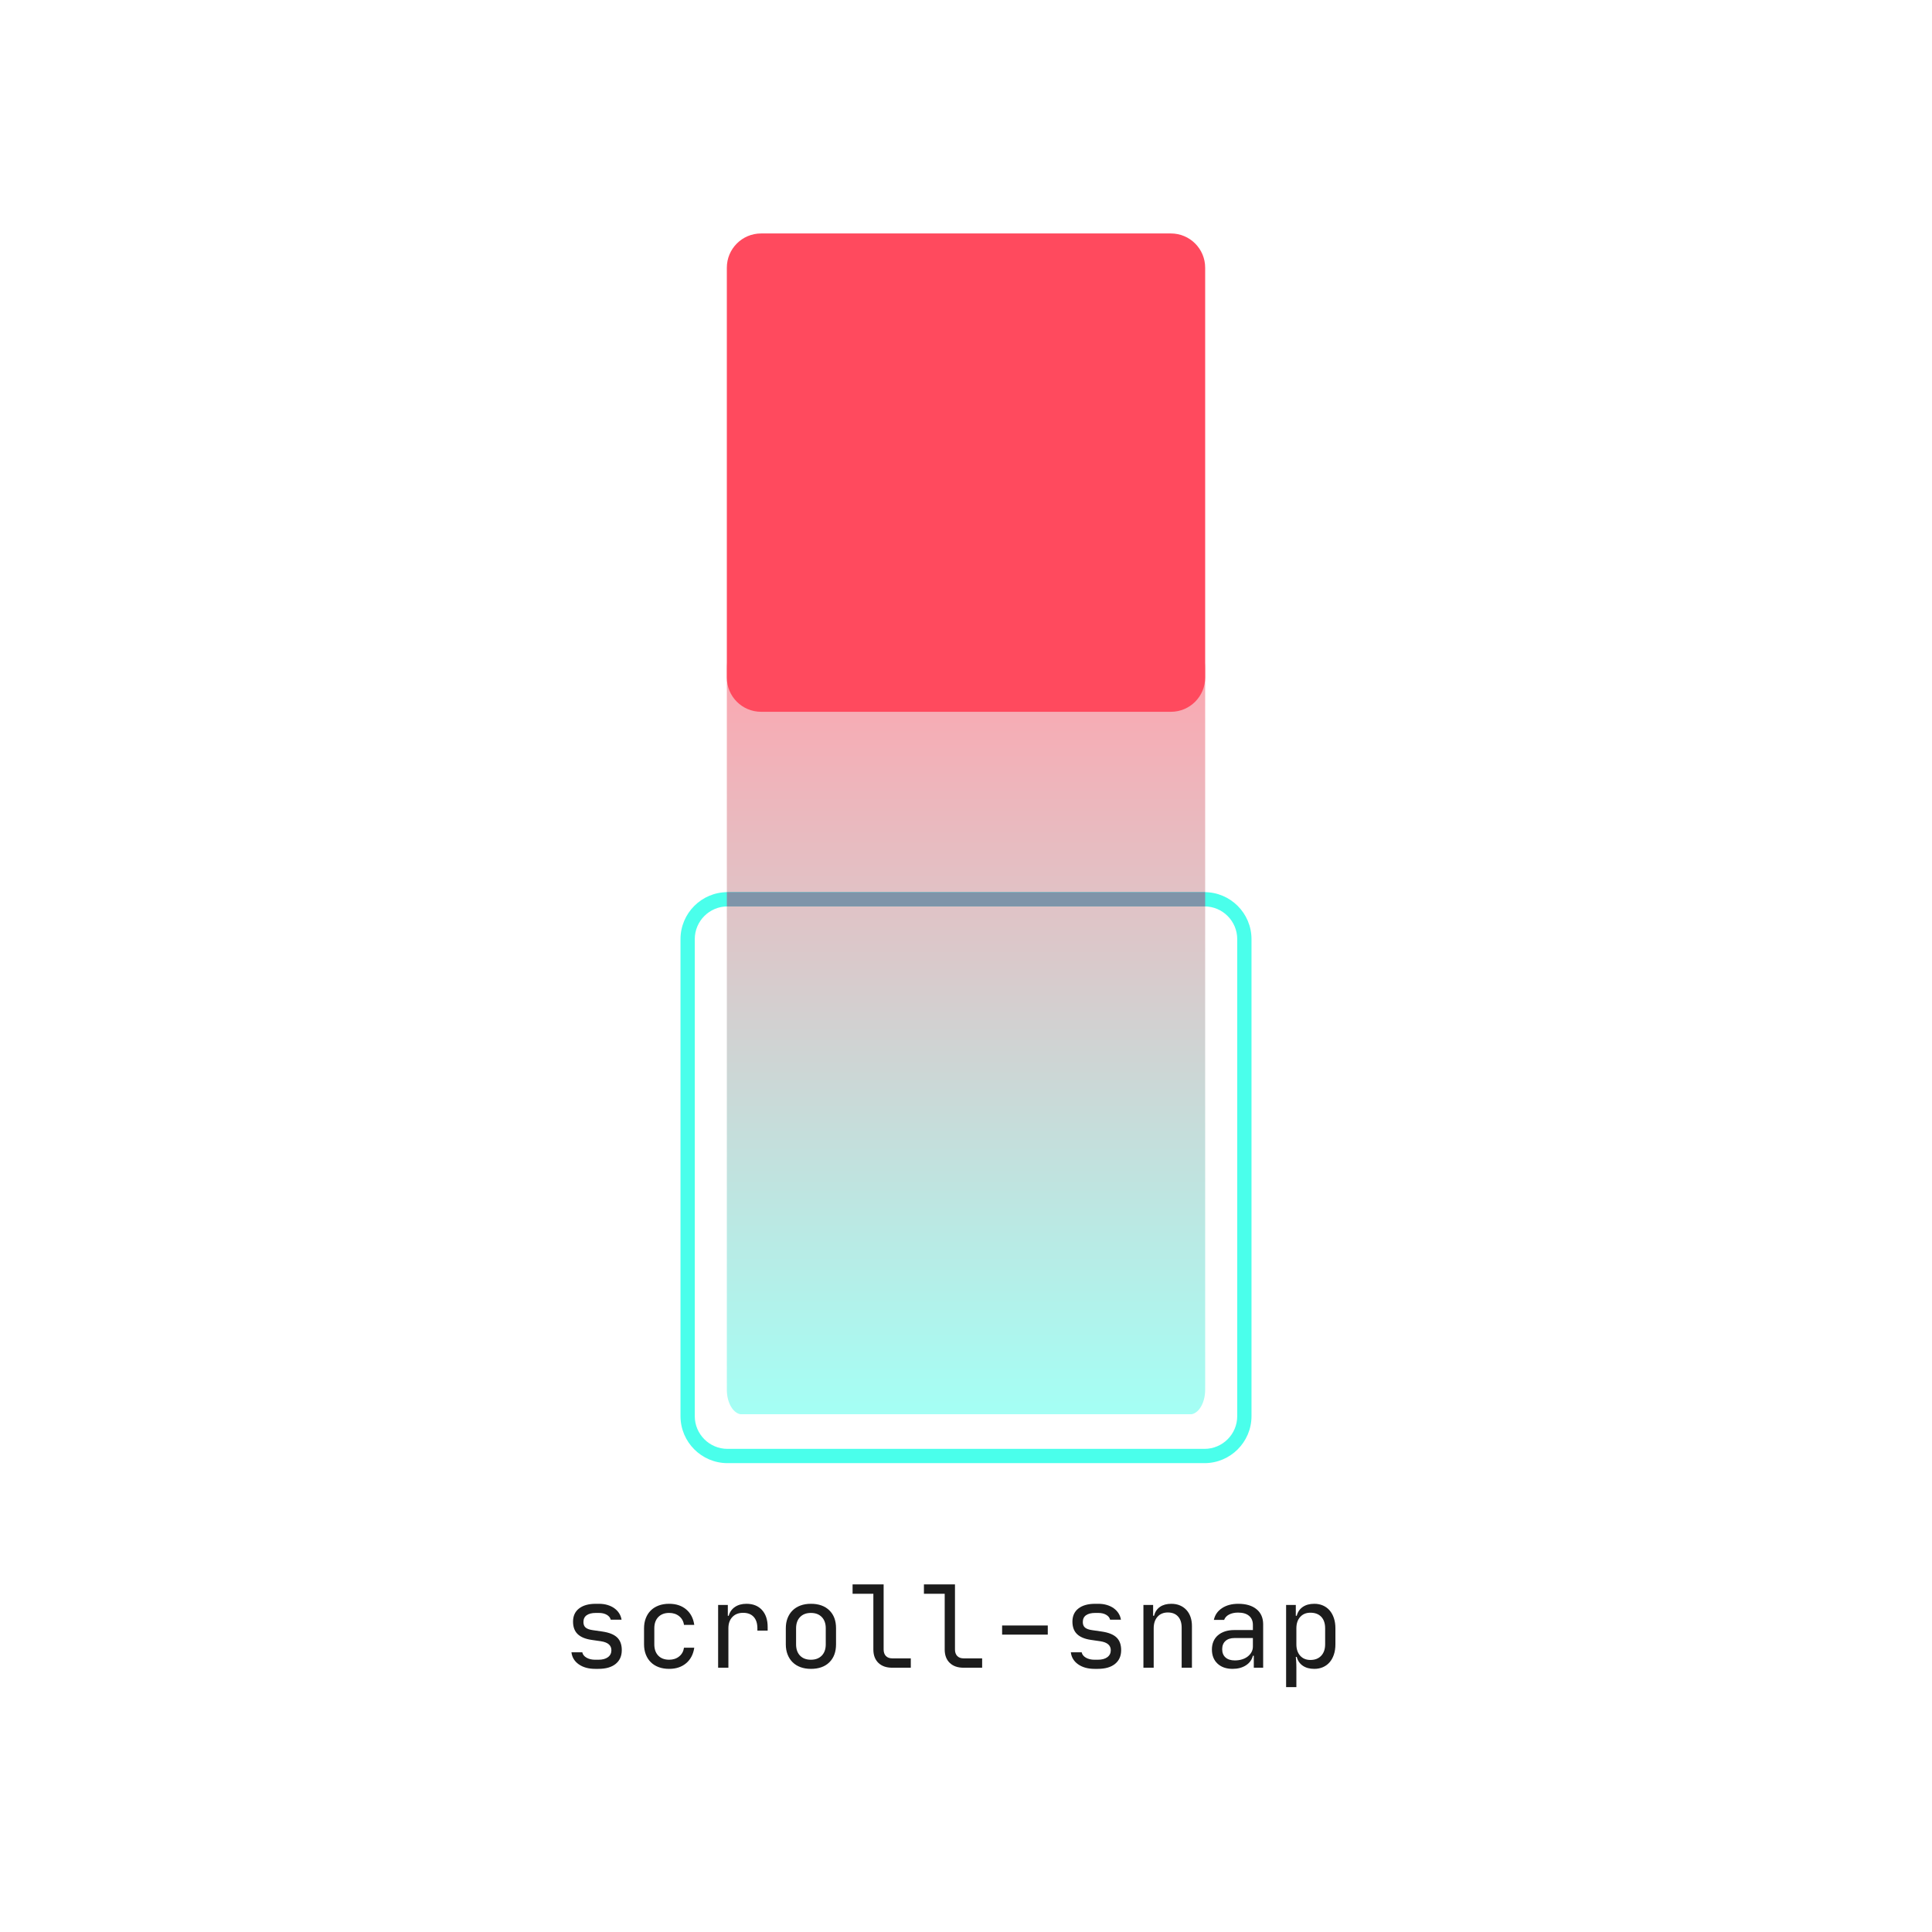
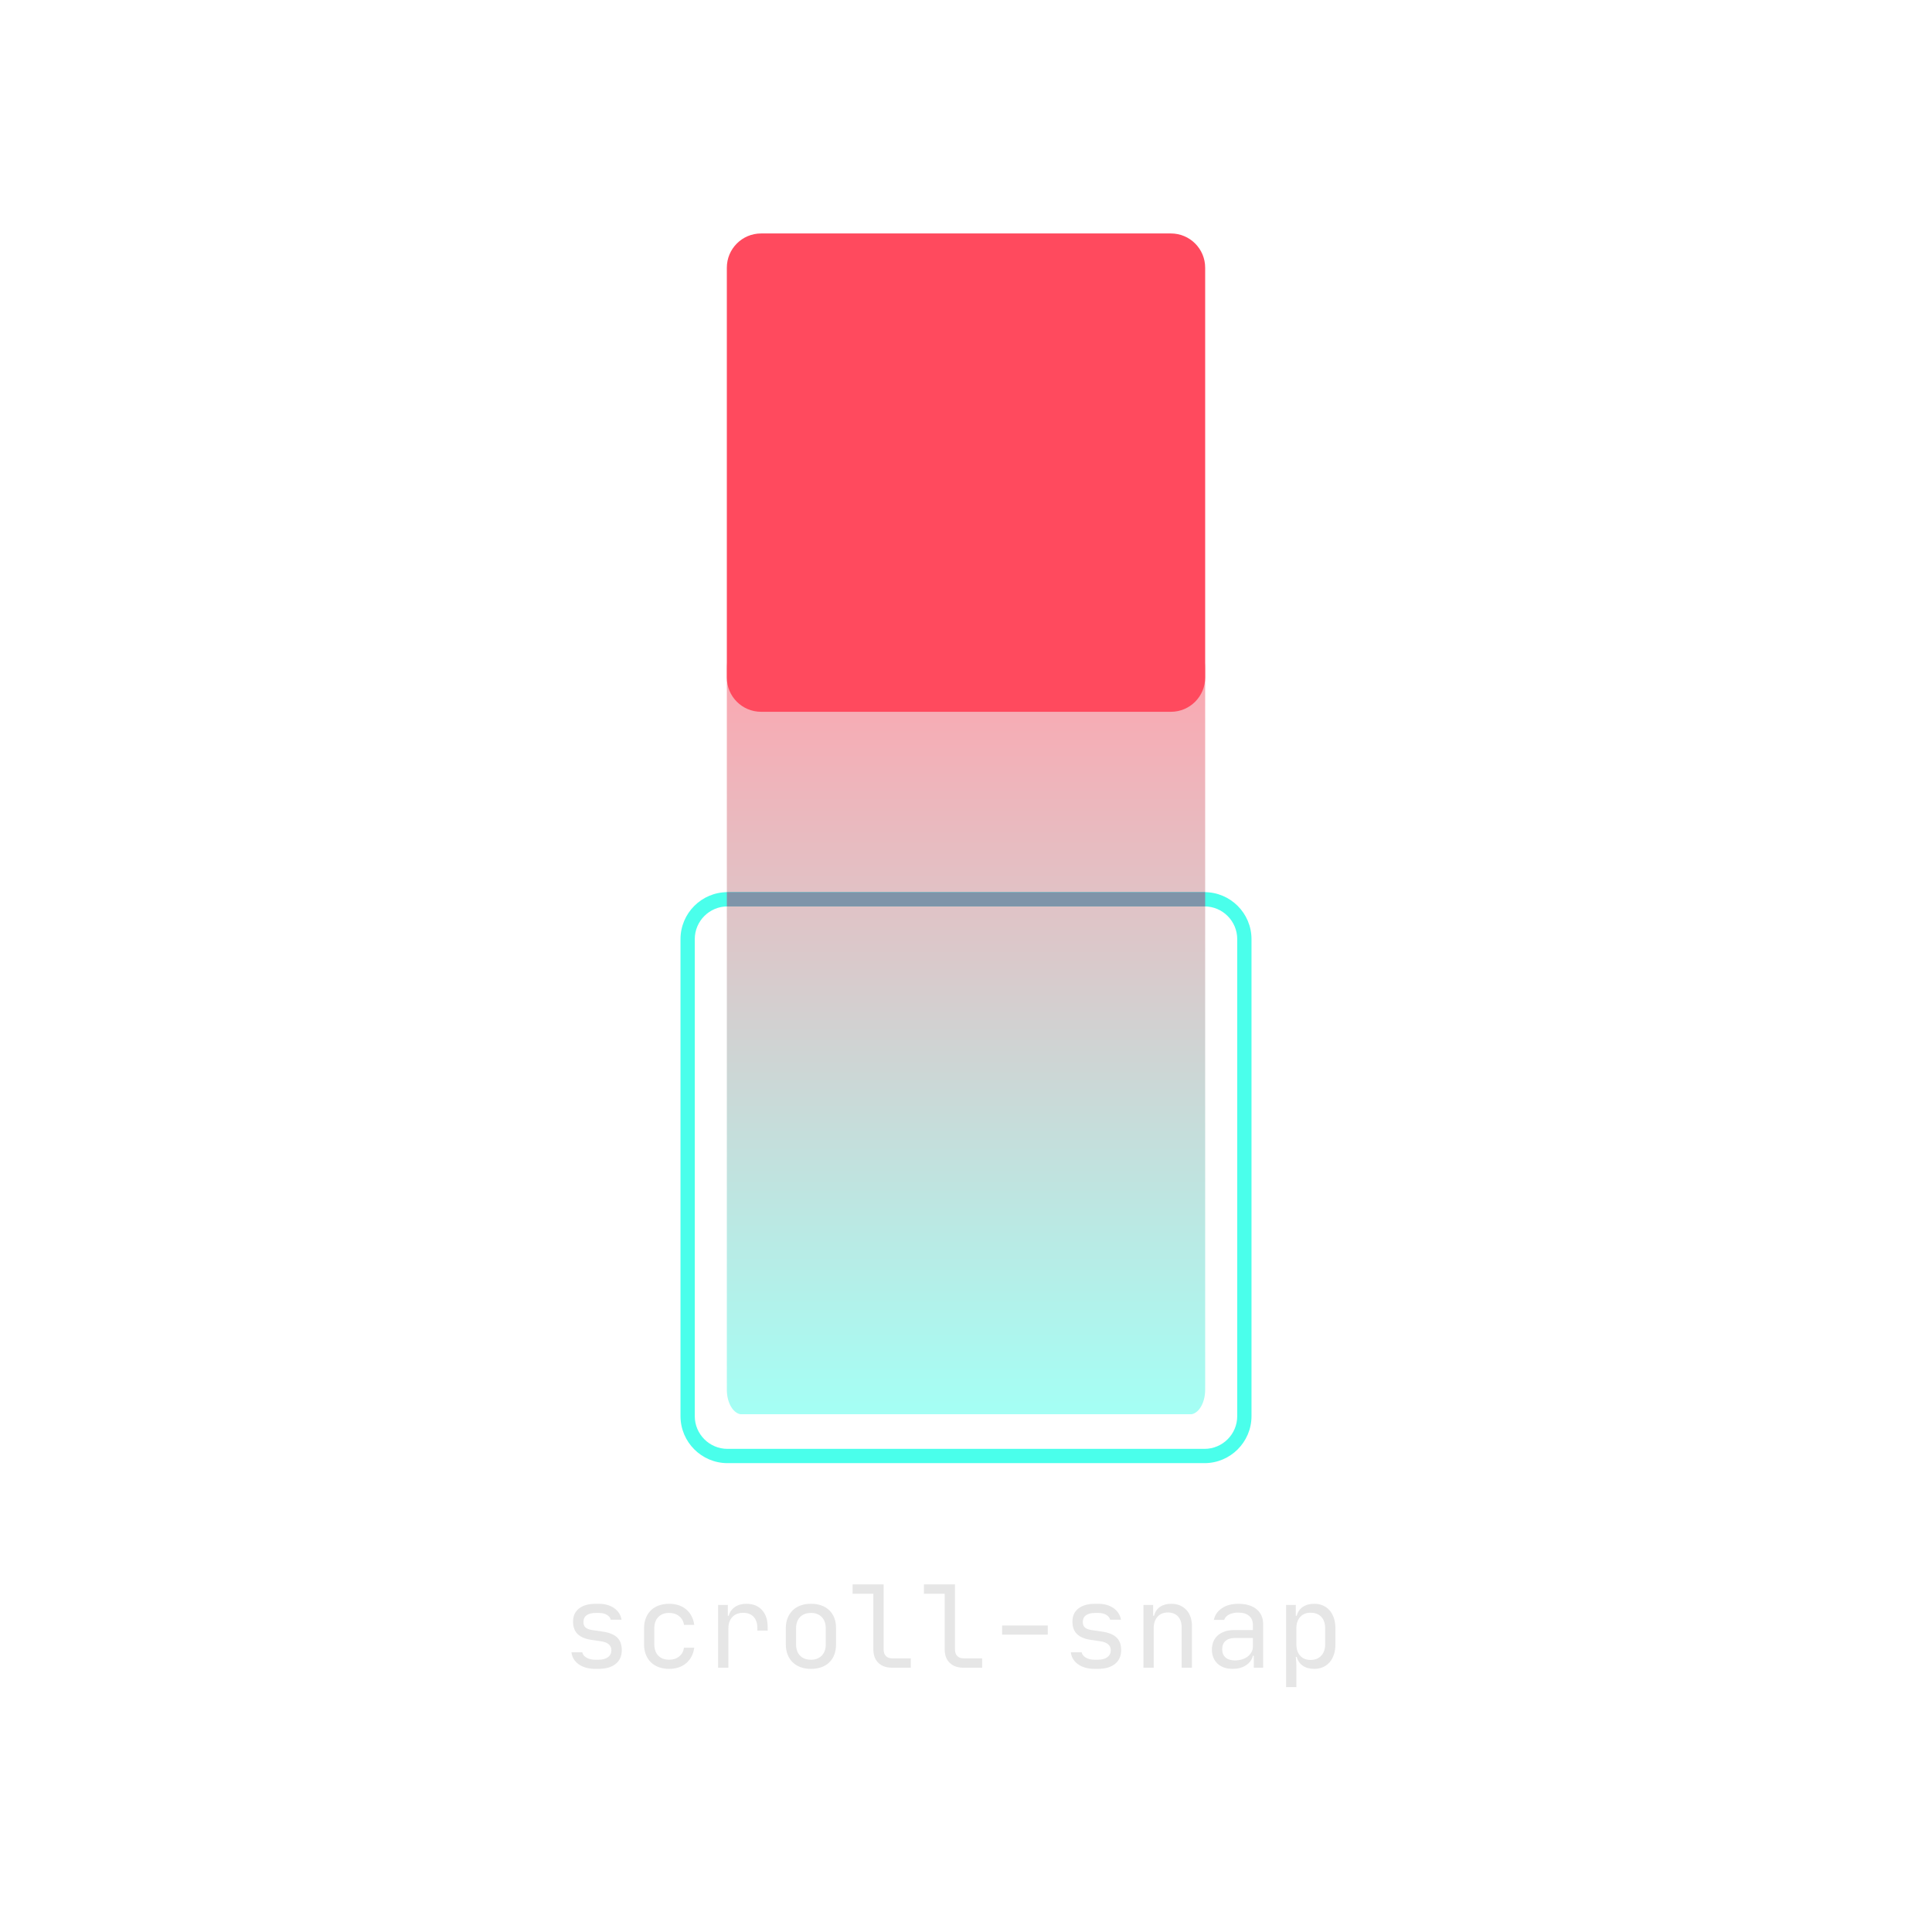
<svg xmlns="http://www.w3.org/2000/svg" version="1.1" id="Layer_1" x="0px" y="0px" width="677.024px" height="677.024px" viewBox="0 0 677.024 677.024" enable-background="new 0 0 677.024 677.024" xml:space="preserve">
  <g>
    <linearGradient id="SVGID_1_" gradientUnits="userSpaceOnUse" x1="-1450.427" y1="660.009" x2="-1450.427" y2="389.886" gradientTransform="matrix(1 0 0 1 1788.94 -164.3662)">
      <stop offset="0" style="stop-color:#FFFFFF" />
      <stop offset="0" style="stop-color:#4AFFEB" />
      <stop offset="1" style="stop-color:#FF4A5E" />
      <stop offset="1" style="stop-color:#000000" />
    </linearGradient>
    <path opacity="0.5" fill="url(#SVGID_1_)" enable-background="new    " d="M422.322,486.991c0,4.778-2.404,8.652-5.369,8.652   H260.072c-2.965,0-5.369-3.874-5.369-8.652V234.172c0-4.778,2.404-8.652,5.369-8.652h156.881c2.965,0,5.369,3.874,5.369,8.652   V486.991z" />
    <g>
      <path fill="#4AFFEB" d="M422.092,512.722H254.933c-9.08,0-16.467-7.387-16.467-16.467V329.097c0-9.08,7.387-16.467,16.467-16.467    h167.158c9.08,0,16.467,7.387,16.467,16.467v167.158C438.558,505.335,431.172,512.722,422.092,512.722z M254.933,317.63    c-6.323,0-11.467,5.144-11.467,11.467v167.158c0,6.323,5.144,11.467,11.467,11.467h167.158c6.323,0,11.467-5.144,11.467-11.467    V329.097c0-6.323-5.144-11.467-11.467-11.467L254.933,317.63L254.933,317.63z" />
    </g>
    <rect x="254.703" y="312.622" fill="#7F94A9" width="167.619" height="5.016" />
    <rect x="197.17" y="555.614" fill="none" width="282.685" height="31.087" />
    <g enable-background="new    ">
-       <path fill="#1C1C1C" d="M200.25,579.013h3.8c0.16,0.774,0.653,1.4,1.48,1.881c0.826,0.479,1.84,0.72,3.04,0.72h1.12    c1.44,0,2.56-0.3,3.36-0.9c0.8-0.6,1.2-1.406,1.2-2.42c0-1.733-1.227-2.786-3.68-3.16l-3.32-0.479c-2.16-0.32-3.774-1-4.84-2.04    c-1.067-1.04-1.6-2.493-1.6-4.36c0-1.973,0.7-3.506,2.1-4.6c1.4-1.094,3.353-1.641,5.86-1.641h1.12c1.066,0,2.053,0.134,2.96,0.4    c0.906,0.267,1.706,0.646,2.4,1.14c0.693,0.494,1.26,1.08,1.7,1.761c0.44,0.68,0.727,1.434,0.86,2.26h-3.8    c-0.16-0.693-0.614-1.26-1.36-1.7c-0.747-0.44-1.667-0.66-2.76-0.66h-1.12c-1.36,0-2.42,0.267-3.18,0.8    c-0.76,0.534-1.14,1.334-1.14,2.4c0,0.854,0.26,1.5,0.78,1.94c0.52,0.439,1.366,0.739,2.54,0.899l3.32,0.48    c2.373,0.347,4.1,1.04,5.18,2.08s1.62,2.52,1.62,4.439c0,2.054-0.714,3.66-2.14,4.82c-1.427,1.16-3.447,1.74-6.06,1.74h-1.12    c-2.32,0-4.234-0.526-5.74-1.58C201.323,582.18,200.463,580.774,200.25,579.013z" />
-       <path fill="#1C1C1C" d="M234.489,584.814c-1.36,0-2.58-0.2-3.66-0.601c-1.08-0.399-2-0.973-2.76-1.72    c-0.76-0.746-1.347-1.653-1.76-2.72c-0.414-1.066-0.62-2.254-0.62-3.561v-5.6c0-1.307,0.206-2.493,0.62-3.561    c0.413-1.065,1-1.973,1.76-2.72c0.76-0.746,1.68-1.32,2.76-1.72c1.08-0.4,2.3-0.601,3.66-0.601c2.426,0,4.42,0.66,5.98,1.98    c1.56,1.32,2.5,3.127,2.82,5.42h-3.6c-0.187-1.28-0.754-2.3-1.7-3.06c-0.947-0.761-2.114-1.141-3.5-1.141    c-1.6,0-2.867,0.48-3.8,1.44c-0.934,0.96-1.4,2.279-1.4,3.96v5.6c0,1.681,0.46,3,1.38,3.96s2.193,1.44,3.82,1.44    c1.386,0,2.553-0.38,3.5-1.141c0.946-0.76,1.513-1.779,1.7-3.06h3.6c-0.347,2.32-1.3,4.134-2.86,5.44    C238.869,584.16,236.889,584.814,234.489,584.814z" />
-       <path fill="#1C1C1C" d="M255.049,562.413v3.8h0.32c0.346-1.306,1.066-2.333,2.16-3.08c1.093-0.746,2.44-1.12,4.04-1.12    c2.32,0,4.14,0.728,5.46,2.181c1.32,1.453,1.98,3.446,1.98,5.979v1.24h-3.6v-0.8c0-1.733-0.434-3.073-1.3-4.021    c-0.867-0.946-2.1-1.42-3.7-1.42c-1.574,0-2.827,0.487-3.76,1.46c-0.934,0.974-1.4,2.3-1.4,3.98v13.8h-3.6v-22H255.049z" />
-       <path fill="#1C1C1C" d="M284.169,584.814c-1.36,0-2.58-0.2-3.66-0.601c-1.08-0.399-2-0.973-2.76-1.72    c-0.76-0.746-1.347-1.653-1.76-2.72c-0.414-1.066-0.62-2.254-0.62-3.561v-5.6c0-1.333,0.206-2.526,0.62-3.58    c0.413-1.054,1-1.953,1.76-2.7c0.76-0.746,1.68-1.32,2.76-1.72c1.08-0.4,2.3-0.601,3.66-0.601c2.72,0,4.866,0.761,6.44,2.28    c1.573,1.521,2.36,3.614,2.36,6.28v5.64c0,2.667-0.78,4.767-2.34,6.3C289.069,584.047,286.915,584.814,284.169,584.814z     M278.969,576.213c0,1.681,0.46,3,1.38,3.96c0.92,0.96,2.193,1.44,3.82,1.44c1.6,0,2.866-0.48,3.8-1.44    c0.933-0.96,1.4-2.279,1.4-3.96v-5.6c0-1.681-0.467-3-1.4-3.96c-0.934-0.96-2.2-1.44-3.8-1.44s-2.867,0.48-3.8,1.44    c-0.934,0.96-1.4,2.279-1.4,3.96V576.213z" />
-       <path fill="#1C1C1C" d="M298.768,558.493v-3.28h10.88v22.8c0,0.987,0.266,1.754,0.8,2.301c0.533,0.547,1.267,0.819,2.2,0.819h6.52    v3.28h-6.52c-2.054,0-3.667-0.566-4.84-1.7c-1.174-1.133-1.76-2.7-1.76-4.7v-19.52H298.768z" />
-       <path fill="#1C1C1C" d="M323.768,558.493v-3.28h10.88v22.8c0,0.987,0.266,1.754,0.8,2.301c0.533,0.547,1.267,0.819,2.2,0.819h6.52    v3.28h-6.52c-2.054,0-3.667-0.566-4.84-1.7c-1.174-1.133-1.76-2.7-1.76-4.7v-19.52H323.768z" />
-       <path fill="#1C1C1C" d="M351.167,569.614h16v3.2h-16V569.614z" />
-       <path fill="#1C1C1C" d="M375.247,579.013h3.8c0.16,0.774,0.653,1.4,1.479,1.881c0.826,0.479,1.841,0.72,3.04,0.72h1.12    c1.44,0,2.561-0.3,3.36-0.9c0.8-0.6,1.2-1.406,1.2-2.42c0-1.733-1.228-2.786-3.681-3.16l-3.319-0.479    c-2.16-0.32-3.774-1-4.84-2.04c-1.067-1.04-1.601-2.493-1.601-4.36c0-1.973,0.7-3.506,2.101-4.6    c1.399-1.094,3.353-1.641,5.859-1.641h1.12c1.066,0,2.053,0.134,2.96,0.4c0.906,0.267,1.706,0.646,2.4,1.14    c0.692,0.494,1.26,1.08,1.699,1.761c0.44,0.68,0.727,1.434,0.86,2.26h-3.8c-0.16-0.693-0.614-1.26-1.36-1.7    c-0.747-0.44-1.667-0.66-2.76-0.66h-1.12c-1.359,0-2.42,0.267-3.18,0.8c-0.76,0.534-1.141,1.334-1.141,2.4    c0,0.854,0.261,1.5,0.78,1.94c0.521,0.439,1.366,0.739,2.54,0.899l3.32,0.48c2.373,0.347,4.1,1.04,5.18,2.08s1.62,2.52,1.62,4.439    c0,2.054-0.714,3.66-2.14,4.82c-1.427,1.16-3.447,1.74-6.061,1.74h-1.12c-2.319,0-4.233-0.526-5.739-1.58    C376.321,582.18,375.46,580.774,375.247,579.013z" />
-       <path fill="#1C1C1C" d="M400.687,562.413h3.399v3.8h0.32c0.347-1.359,1.04-2.399,2.08-3.12c1.04-0.72,2.36-1.08,3.96-1.08    c1.146,0,2.166,0.194,3.06,0.58c0.894,0.387,1.653,0.927,2.28,1.62c0.626,0.694,1.101,1.514,1.42,2.46    c0.32,0.947,0.48,1.98,0.48,3.101v14.64h-3.601v-14.04c0-1.68-0.427-2.986-1.279-3.92c-0.854-0.934-2.04-1.4-3.561-1.4    c-1.52,0-2.727,0.5-3.62,1.5s-1.34,2.354-1.34,4.061v13.8h-3.6V562.413z" />
-       <path fill="#1C1C1C" d="M424.686,578.013c0-1.04,0.181-1.979,0.54-2.819c0.36-0.84,0.88-1.554,1.561-2.141    c0.68-0.586,1.5-1.04,2.46-1.359c0.96-0.32,2.04-0.48,3.239-0.48h6.561v-1.8c0-1.36-0.447-2.42-1.34-3.18    c-0.894-0.761-2.181-1.141-3.86-1.141c-1.227,0-2.273,0.228-3.14,0.681c-0.867,0.453-1.447,1.08-1.74,1.88h-3.6    c0.373-1.733,1.326-3.106,2.859-4.12s3.434-1.521,5.7-1.521c2.72,0,4.854,0.634,6.4,1.9c1.546,1.267,2.319,3.034,2.319,5.3v15.2    h-3.279v-4.2h-0.32c-0.347,1.414-1.16,2.534-2.44,3.36c-1.279,0.827-2.84,1.24-4.68,1.24c-2.214,0-3.974-0.613-5.28-1.841    C425.339,581.747,424.686,580.093,424.686,578.013z M428.286,577.933c0,1.228,0.386,2.188,1.159,2.881s1.867,1.04,3.28,1.04    c0.906,0,1.746-0.12,2.521-0.36c0.772-0.24,1.439-0.58,2-1.021c0.56-0.439,1-0.953,1.319-1.54c0.32-0.586,0.48-1.226,0.48-1.92v-3    h-6.48c-1.333,0-2.38,0.348-3.14,1.04C428.666,575.747,428.286,576.707,428.286,577.933z" />
-       <path fill="#1C1C1C" d="M450.686,562.413h3.399v3.8h0.32c0.347-1.333,1.053-2.366,2.12-3.1c1.066-0.733,2.413-1.101,4.04-1.101    c1.12,0,2.133,0.2,3.04,0.601c0.906,0.399,1.68,0.967,2.319,1.7c0.641,0.733,1.141,1.634,1.5,2.699    c0.36,1.067,0.54,2.268,0.54,3.601v5.6c0,1.334-0.18,2.534-0.54,3.601c-0.359,1.066-0.859,1.967-1.5,2.699    c-0.64,0.734-1.413,1.301-2.319,1.7c-0.907,0.4-1.92,0.601-3.04,0.601c-1.627,0-2.974-0.367-4.04-1.101    c-1.067-0.733-1.773-1.766-2.12-3.1h-0.32c0.026,0.453,0.066,0.906,0.12,1.359c0.026,0.4,0.047,0.814,0.061,1.24    c0.013,0.427,0.02,0.827,0.02,1.2v6.8h-3.6V562.413z M454.285,570.614v5.6c0,1.681,0.446,3.014,1.34,4    c0.894,0.987,2.087,1.48,3.58,1.48c1.601,0,2.86-0.493,3.78-1.48c0.92-0.986,1.38-2.319,1.38-4v-5.6c0-1.733-0.454-3.08-1.36-4.04    s-2.174-1.44-3.8-1.44c-1.493,0-2.687,0.494-3.58,1.48S454.285,568.933,454.285,570.614z" />
+       <path fill="#e6e6e6" d="M200.25,579.013h3.8c0.16,0.774,0.653,1.4,1.48,1.881c0.826,0.479,1.84,0.72,3.04,0.72h1.12    c1.44,0,2.56-0.3,3.36-0.9c0.8-0.6,1.2-1.406,1.2-2.42c0-1.733-1.227-2.786-3.68-3.16l-3.32-0.479c-2.16-0.32-3.774-1-4.84-2.04    c-1.067-1.04-1.6-2.493-1.6-4.36c0-1.973,0.7-3.506,2.1-4.6c1.4-1.094,3.353-1.641,5.86-1.641h1.12c1.066,0,2.053,0.134,2.96,0.4    c0.906,0.267,1.706,0.646,2.4,1.14c0.693,0.494,1.26,1.08,1.7,1.761c0.44,0.68,0.727,1.434,0.86,2.26h-3.8    c-0.16-0.693-0.614-1.26-1.36-1.7c-0.747-0.44-1.667-0.66-2.76-0.66h-1.12c-1.36,0-2.42,0.267-3.18,0.8    c-0.76,0.534-1.14,1.334-1.14,2.4c0,0.854,0.26,1.5,0.78,1.94c0.52,0.439,1.366,0.739,2.54,0.899l3.32,0.48    c2.373,0.347,4.1,1.04,5.18,2.08s1.62,2.52,1.62,4.439c0,2.054-0.714,3.66-2.14,4.82c-1.427,1.16-3.447,1.74-6.06,1.74h-1.12    c-2.32,0-4.234-0.526-5.74-1.58C201.323,582.18,200.463,580.774,200.25,579.013z" />
+       <path fill="#e6e6e6" d="M234.489,584.814c-1.36,0-2.58-0.2-3.66-0.601c-1.08-0.399-2-0.973-2.76-1.72    c-0.76-0.746-1.347-1.653-1.76-2.72c-0.414-1.066-0.62-2.254-0.62-3.561v-5.6c0-1.307,0.206-2.493,0.62-3.561    c0.413-1.065,1-1.973,1.76-2.72c0.76-0.746,1.68-1.32,2.76-1.72c1.08-0.4,2.3-0.601,3.66-0.601c2.426,0,4.42,0.66,5.98,1.98    c1.56,1.32,2.5,3.127,2.82,5.42h-3.6c-0.187-1.28-0.754-2.3-1.7-3.06c-0.947-0.761-2.114-1.141-3.5-1.141    c-1.6,0-2.867,0.48-3.8,1.44c-0.934,0.96-1.4,2.279-1.4,3.96v5.6c0,1.681,0.46,3,1.38,3.96s2.193,1.44,3.82,1.44    c1.386,0,2.553-0.38,3.5-1.141c0.946-0.76,1.513-1.779,1.7-3.06h3.6c-0.347,2.32-1.3,4.134-2.86,5.44    C238.869,584.16,236.889,584.814,234.489,584.814z" />
+       <path fill="#e6e6e6" d="M255.049,562.413v3.8h0.32c0.346-1.306,1.066-2.333,2.16-3.08c1.093-0.746,2.44-1.12,4.04-1.12    c2.32,0,4.14,0.728,5.46,2.181c1.32,1.453,1.98,3.446,1.98,5.979v1.24h-3.6v-0.8c0-1.733-0.434-3.073-1.3-4.021    c-0.867-0.946-2.1-1.42-3.7-1.42c-1.574,0-2.827,0.487-3.76,1.46c-0.934,0.974-1.4,2.3-1.4,3.98v13.8h-3.6v-22H255.049z" />
+       <path fill="#e6e6e6" d="M284.169,584.814c-1.36,0-2.58-0.2-3.66-0.601c-1.08-0.399-2-0.973-2.76-1.72    c-0.76-0.746-1.347-1.653-1.76-2.72c-0.414-1.066-0.62-2.254-0.62-3.561v-5.6c0-1.333,0.206-2.526,0.62-3.58    c0.413-1.054,1-1.953,1.76-2.7c0.76-0.746,1.68-1.32,2.76-1.72c1.08-0.4,2.3-0.601,3.66-0.601c2.72,0,4.866,0.761,6.44,2.28    c1.573,1.521,2.36,3.614,2.36,6.28v5.64c0,2.667-0.78,4.767-2.34,6.3C289.069,584.047,286.915,584.814,284.169,584.814z     M278.969,576.213c0,1.681,0.46,3,1.38,3.96c0.92,0.96,2.193,1.44,3.82,1.44c1.6,0,2.866-0.48,3.8-1.44    c0.933-0.96,1.4-2.279,1.4-3.96v-5.6c0-1.681-0.467-3-1.4-3.96c-0.934-0.96-2.2-1.44-3.8-1.44s-2.867,0.48-3.8,1.44    c-0.934,0.96-1.4,2.279-1.4,3.96V576.213z" />
+       <path fill="#e6e6e6" d="M298.768,558.493v-3.28h10.88v22.8c0,0.987,0.266,1.754,0.8,2.301c0.533,0.547,1.267,0.819,2.2,0.819h6.52    v3.28h-6.52c-2.054,0-3.667-0.566-4.84-1.7c-1.174-1.133-1.76-2.7-1.76-4.7v-19.52H298.768z" />
+       <path fill="#e6e6e6" d="M323.768,558.493v-3.28h10.88v22.8c0,0.987,0.266,1.754,0.8,2.301c0.533,0.547,1.267,0.819,2.2,0.819h6.52    v3.28h-6.52c-2.054,0-3.667-0.566-4.84-1.7c-1.174-1.133-1.76-2.7-1.76-4.7v-19.52H323.768z" />
+       <path fill="#e6e6e6" d="M351.167,569.614h16v3.2h-16V569.614z" />
+       <path fill="#e6e6e6" d="M375.247,579.013h3.8c0.16,0.774,0.653,1.4,1.479,1.881c0.826,0.479,1.841,0.72,3.04,0.72h1.12    c1.44,0,2.561-0.3,3.36-0.9c0.8-0.6,1.2-1.406,1.2-2.42c0-1.733-1.228-2.786-3.681-3.16l-3.319-0.479    c-2.16-0.32-3.774-1-4.84-2.04c-1.067-1.04-1.601-2.493-1.601-4.36c0-1.973,0.7-3.506,2.101-4.6    c1.399-1.094,3.353-1.641,5.859-1.641h1.12c1.066,0,2.053,0.134,2.96,0.4c0.906,0.267,1.706,0.646,2.4,1.14    c0.692,0.494,1.26,1.08,1.699,1.761c0.44,0.68,0.727,1.434,0.86,2.26h-3.8c-0.16-0.693-0.614-1.26-1.36-1.7    c-0.747-0.44-1.667-0.66-2.76-0.66h-1.12c-1.359,0-2.42,0.267-3.18,0.8c-0.76,0.534-1.141,1.334-1.141,2.4    c0,0.854,0.261,1.5,0.78,1.94c0.521,0.439,1.366,0.739,2.54,0.899l3.32,0.48c2.373,0.347,4.1,1.04,5.18,2.08s1.62,2.52,1.62,4.439    c0,2.054-0.714,3.66-2.14,4.82c-1.427,1.16-3.447,1.74-6.061,1.74h-1.12c-2.319,0-4.233-0.526-5.739-1.58    C376.321,582.18,375.46,580.774,375.247,579.013z" />
+       <path fill="#e6e6e6" d="M400.687,562.413h3.399v3.8h0.32c0.347-1.359,1.04-2.399,2.08-3.12c1.04-0.72,2.36-1.08,3.96-1.08    c1.146,0,2.166,0.194,3.06,0.58c0.894,0.387,1.653,0.927,2.28,1.62c0.626,0.694,1.101,1.514,1.42,2.46    c0.32,0.947,0.48,1.98,0.48,3.101v14.64h-3.601v-14.04c0-1.68-0.427-2.986-1.279-3.92c-0.854-0.934-2.04-1.4-3.561-1.4    c-1.52,0-2.727,0.5-3.62,1.5s-1.34,2.354-1.34,4.061v13.8h-3.6V562.413z" />
+       <path fill="#e6e6e6" d="M424.686,578.013c0-1.04,0.181-1.979,0.54-2.819c0.36-0.84,0.88-1.554,1.561-2.141    c0.68-0.586,1.5-1.04,2.46-1.359c0.96-0.32,2.04-0.48,3.239-0.48h6.561v-1.8c0-1.36-0.447-2.42-1.34-3.18    c-0.894-0.761-2.181-1.141-3.86-1.141c-1.227,0-2.273,0.228-3.14,0.681c-0.867,0.453-1.447,1.08-1.74,1.88h-3.6    c0.373-1.733,1.326-3.106,2.859-4.12s3.434-1.521,5.7-1.521c2.72,0,4.854,0.634,6.4,1.9c1.546,1.267,2.319,3.034,2.319,5.3v15.2    h-3.279v-4.2h-0.32c-0.347,1.414-1.16,2.534-2.44,3.36c-1.279,0.827-2.84,1.24-4.68,1.24c-2.214,0-3.974-0.613-5.28-1.841    C425.339,581.747,424.686,580.093,424.686,578.013z M428.286,577.933c0,1.228,0.386,2.188,1.159,2.881s1.867,1.04,3.28,1.04    c0.906,0,1.746-0.12,2.521-0.36c0.772-0.24,1.439-0.58,2-1.021c0.56-0.439,1-0.953,1.319-1.54c0.32-0.586,0.48-1.226,0.48-1.92v-3    h-6.48c-1.333,0-2.38,0.348-3.14,1.04C428.666,575.747,428.286,576.707,428.286,577.933z" />
+       <path fill="#e6e6e6" d="M450.686,562.413h3.399v3.8h0.32c0.347-1.333,1.053-2.366,2.12-3.1c1.066-0.733,2.413-1.101,4.04-1.101    c1.12,0,2.133,0.2,3.04,0.601c0.906,0.399,1.68,0.967,2.319,1.7c0.641,0.733,1.141,1.634,1.5,2.699    c0.36,1.067,0.54,2.268,0.54,3.601v5.6c0,1.334-0.18,2.534-0.54,3.601c-0.359,1.066-0.859,1.967-1.5,2.699    c-0.64,0.734-1.413,1.301-2.319,1.7c-0.907,0.4-1.92,0.601-3.04,0.601c-1.627,0-2.974-0.367-4.04-1.101    c-1.067-0.733-1.773-1.766-2.12-3.1h-0.32c0.026,0.453,0.066,0.906,0.12,1.359c0.026,0.4,0.047,0.814,0.061,1.24    c0.013,0.427,0.02,0.827,0.02,1.2v6.8h-3.6V562.413z M454.285,570.614v5.6c0,1.681,0.446,3.014,1.34,4    c0.894,0.987,2.087,1.48,3.58,1.48c1.601,0,2.86-0.493,3.78-1.48c0.92-0.986,1.38-2.319,1.38-4v-5.6c0-1.733-0.454-3.08-1.36-4.04    s-2.174-1.44-3.8-1.44c-1.493,0-2.687,0.494-3.58,1.48S454.285,568.933,454.285,570.614z" />
    </g>
    <path fill="#FF4A5E" d="M422.322,237.43c0,6.627-5.373,12-12,12H266.703c-6.627,0-12-5.373-12-12V93.811c0-6.627,5.373-12,12-12   h143.619c6.627,0,12,5.373,12,12L422.322,237.43L422.322,237.43z" />
  </g>
</svg>
